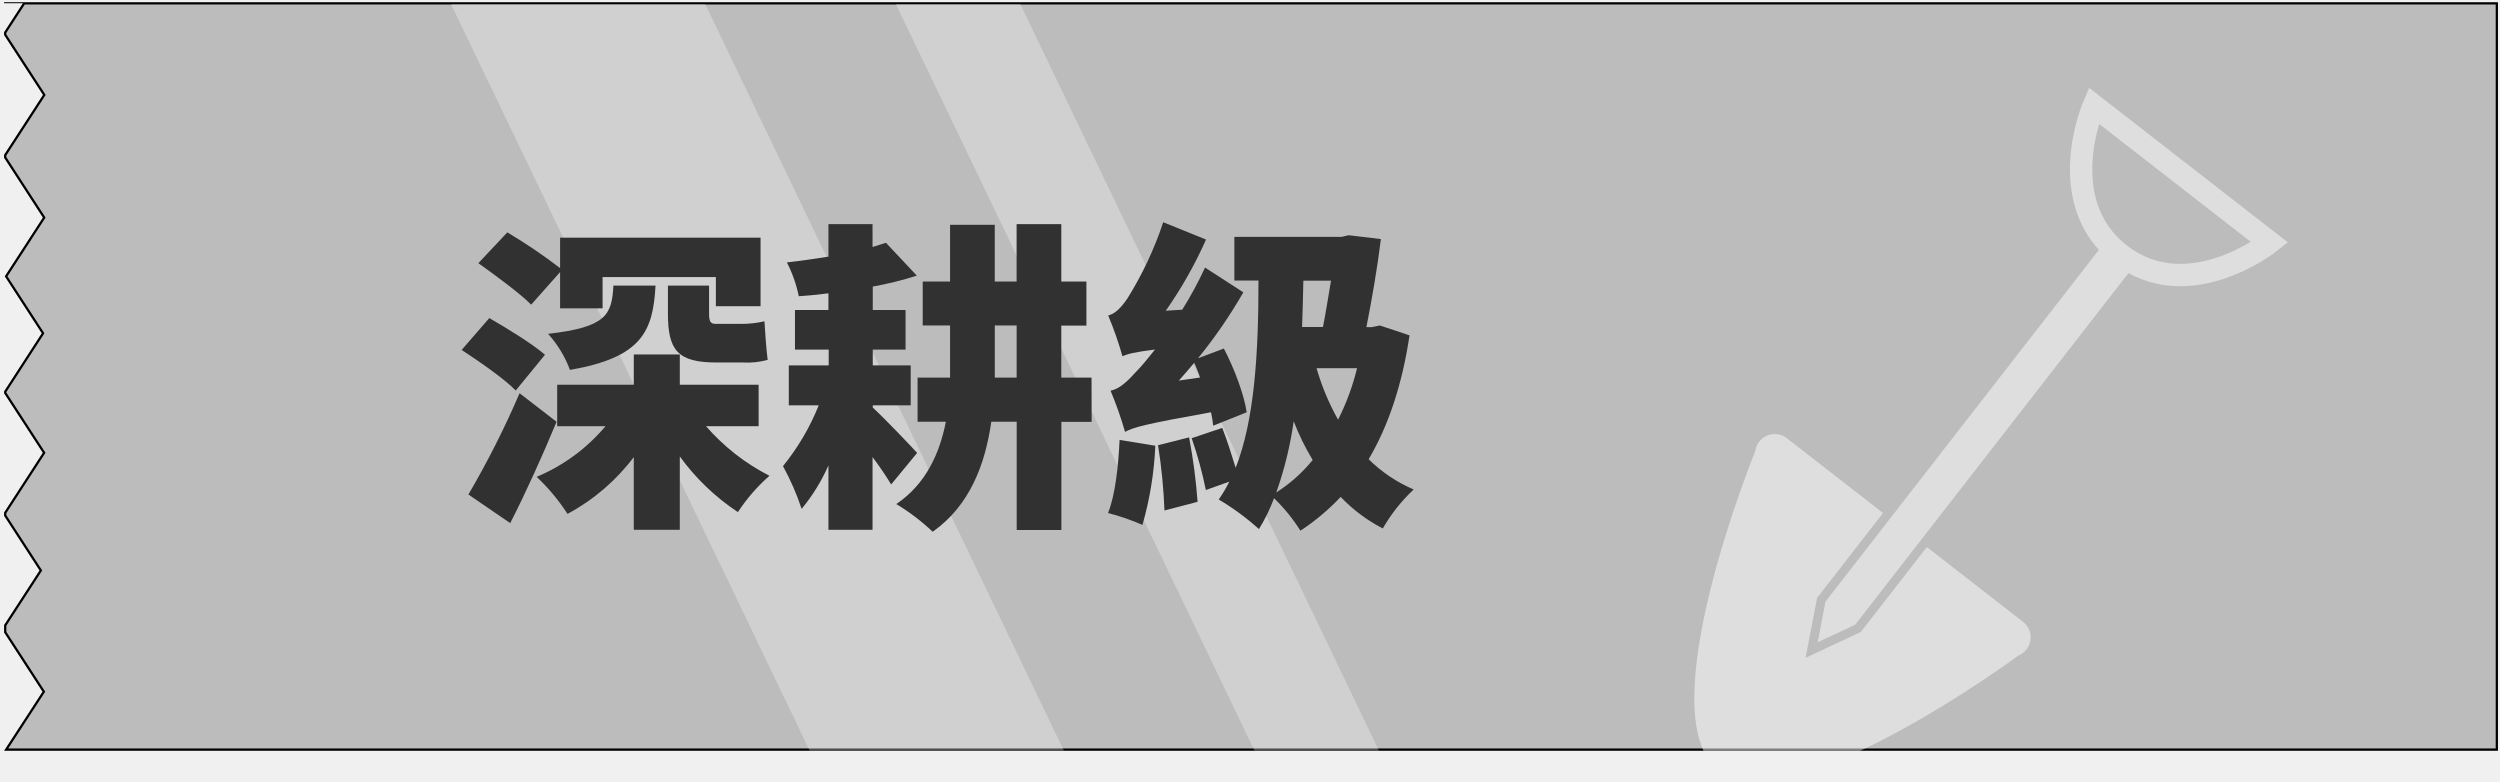
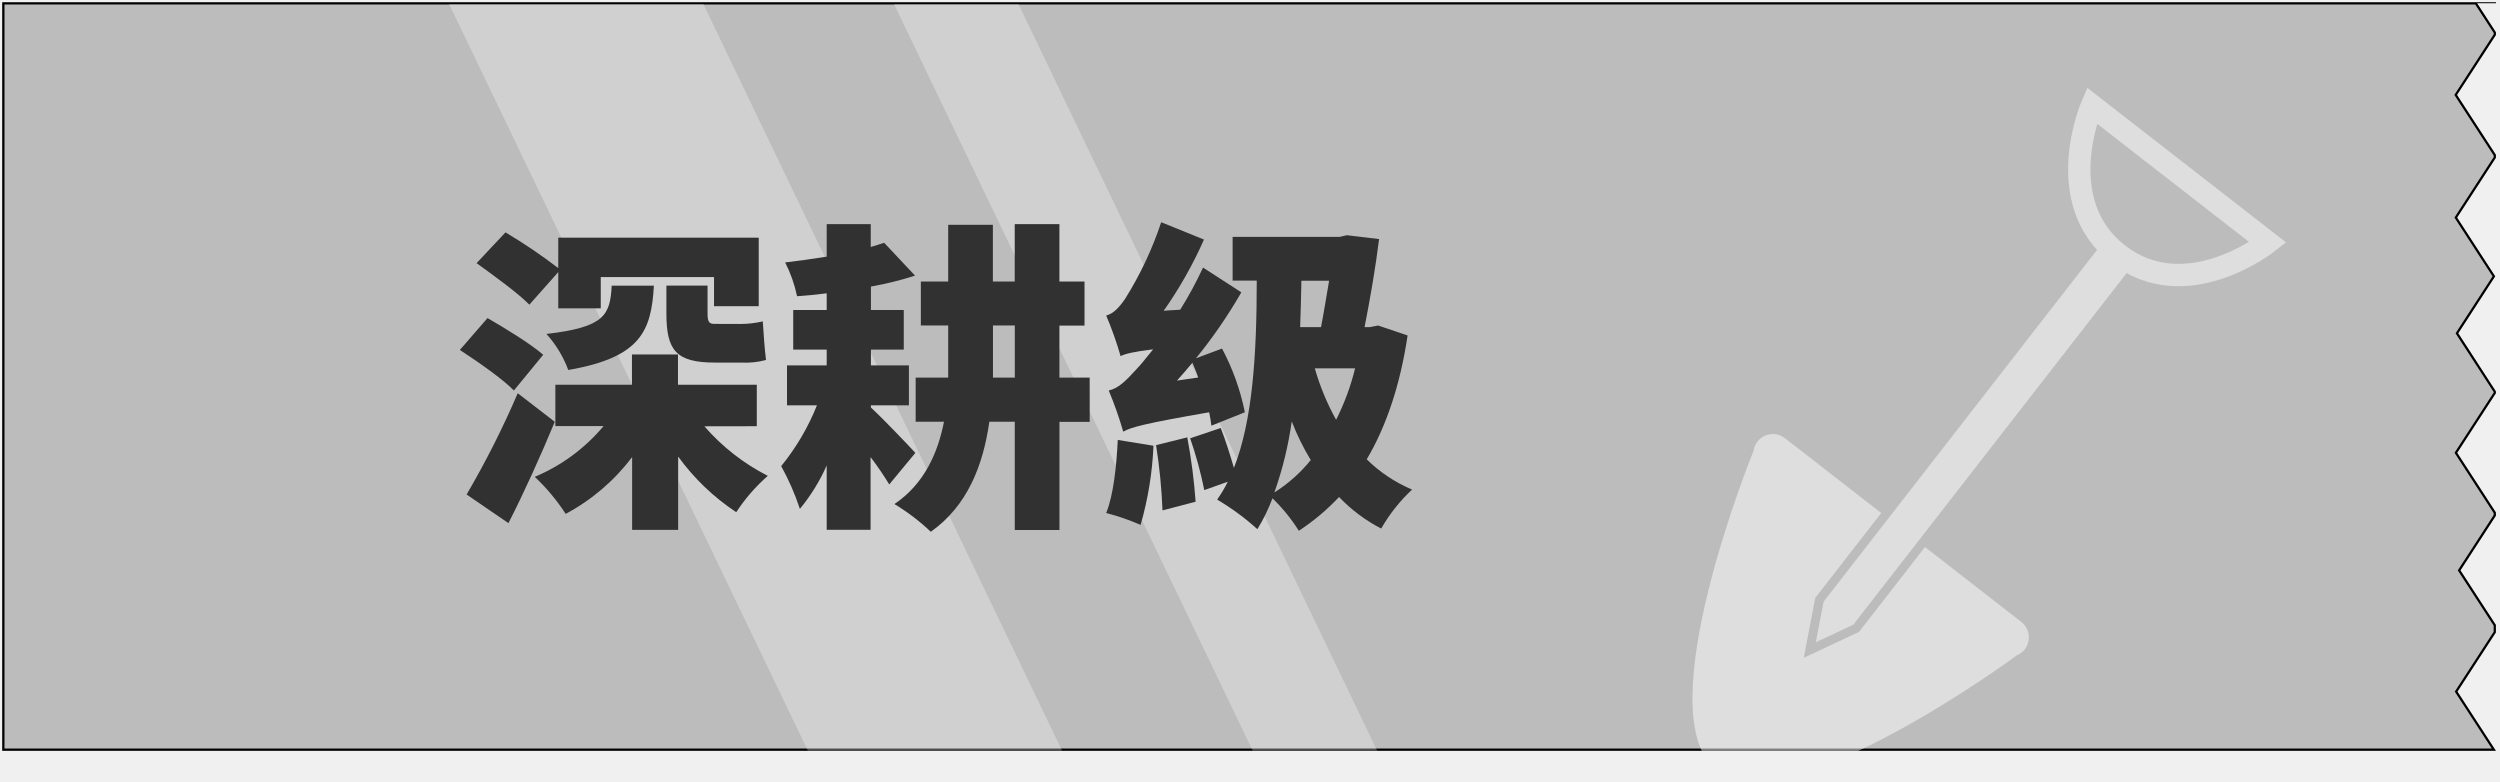
<svg xmlns="http://www.w3.org/2000/svg" viewBox="0 0 559.46 174.78">
  <defs>
    <style>.cls-1,.cls-9{fill:none;}.cls-2{clip-path:url(#clip-path);}.cls-3{fill:#bcbcbc;stroke:#000;}.cls-3,.cls-8,.cls-9{stroke-miterlimit:10;}.cls-4,.cls-7,.cls-8{fill:#fff;}.cls-4{opacity:0.3;isolation:isolate;}.cls-5{fill:#313131;}.cls-6{opacity:0.5;}.cls-8{stroke:#bcbcbc;stroke-width:2px;}.cls-9{stroke:#fff;stroke-width:5px;}</style>
    <clipPath id="clip-path">
-       <path class="cls-1" d="M.91,7.83,9.62,21.24.91,34.65v.65L9.6,48.69,1.07,61.84,9.34,74.58l-8.42,13V88l8.66,13.33L.92,114.69v.75l7.93,12.22L.92,139.87v1.68l8.6,13.24L.92,168H559V.5H.91V.72H5.13L.91,7.22Z" />
+       <path class="cls-1" d="M558.55,7.83l-8.71,13.41,8.71,13.41v.65l-8.69,13.39,8.53,13.15-8.27,12.74,8.42,13V88l-8.66,13.33,8.66,13.34v.75l-7.93,12.22,7.93,12.21v1.68l-8.6,13.24,8.6,13.24H.5V.5H558.55V.72h-4.22l4.22,6.5Z" />
    </clipPath>
  </defs>
  <g id="圖層_2" data-name="圖層 2">
    <g id="圖層_1-2" data-name="圖層 1">
      <g class="cls-2">
-         <path class="cls-3" d="M.91,7.83,9.62,21.24.91,34.65v.65L9.6,48.69,1.07,61.84,9.34,74.58l-8.42,13V88l8.66,13.33L.92,114.69v.75l7.93,12.22L.92,139.87v1.68l8.6,13.24L.92,168H559V.5H.91V.72H5.13L.91,7.22Z" />
-         <path class="cls-4" d="M200.48.92h27.85L308.6,168H280.75Z" />
-         <path class="cls-4" d="M100.93.92h56.89L238.09,168H181.2Z" />
-         <path class="cls-5" d="M115.41,87.39c-2.52-2.6-8.14-6.49-12.1-9.08l6.19-7.13c3.89,2.24,9.65,5.76,12.46,8.21Zm9.14,7c-3.17,7.63-6.7,15.48-10.37,22.68l-9.36-6.41A204.78,204.78,0,0,0,116.27,88Zm-5.69-26.21c-2.45-2.52-8-6.55-11.81-9.29L113.53,52A120.37,120.37,0,0,1,125.34,60V53.18H170.2V68.52h-10V62H134.85v7h-9.51V60.89ZM158,95.38a47.25,47.25,0,0,0,14.19,11.09,40.34,40.34,0,0,0-7.06,8.13,50.46,50.46,0,0,1-13-12.45v16.41h-10.3V102.29A45.52,45.52,0,0,1,127,115a44.62,44.62,0,0,0-6.91-8.29A40.62,40.62,0,0,0,135.5,95.38H124.69V86.09h17.14V79.32h10.3v6.77h17.64v9.29Zm-11.3-31.47c-.58,10.23-3,16.06-19.15,18.87a25,25,0,0,0-4.9-8.07c13.1-1.51,14.26-4.25,14.62-10.8Zm19.37,8.57a22.54,22.54,0,0,0,5-.58c.14,2.38.43,6.41.72,8.64a17.55,17.55,0,0,1-5.55.58h-5.9c-8.78,0-10.87-2.81-10.87-11V63.91h9.21v6.27c0,1.58.22,2.3,1.44,2.3Z" />
-         <path class="cls-5" d="M199.43,108.41a73.5,73.5,0,0,0-4.17-6.12v16.27h-9.87v-14.4a41.59,41.59,0,0,1-6,9.72,57,57,0,0,0-4.17-9.57,52.57,52.57,0,0,0,8-13.61h-6.7V81.77h8.93V78.24H177.9V69.38h7.49V65.64c-2.23.29-4.47.5-6.63.65a30.06,30.06,0,0,0-2.66-7.56c3-.36,6.27-.8,9.29-1.3V50.16h9.87v5.11c1.08-.29,2-.65,3-.94l6.91,7.35a76.39,76.39,0,0,1-9.86,2.45v5.25h7.34v8.86h-7.34v3.53h8.49V90.7h-8.49v.5c2.8,2.59,8.49,8.57,9.93,10.15Zm44.86-14h-6.77v24.19h-10V94.37h-5.68C220.46,104,217,113.16,208.72,119a47.54,47.54,0,0,0-8.14-6.2c6.7-4.53,9.72-11.45,11.09-18.43h-6.33V84.5h7.27V72.84h-6.12V63h6.12V50.3h10V63h4.89V50.16h10V63h5.62v9.86h-5.62V84.5h6.77ZM227.51,84.5V72.84h-4.89V84.5Z" />
-         <path class="cls-5" d="M251.2,79.75A80.94,80.94,0,0,0,248,70.61c1.58-.43,2.8-1.66,4.25-3.75a79.16,79.16,0,0,0,8.06-17.13l9.58,3.88a94.89,94.89,0,0,1-9,15.92l3.67-.22a85.38,85.38,0,0,0,5.11-9.43l8.57,5.54a110.41,110.41,0,0,1-10.15,14.76L273.88,78c2.38,4.54,4.54,10.37,5.11,14.26l-7.49,3a27.8,27.8,0,0,0-.5-3c-14.55,2.59-17.43,3.38-19.23,4.39a84.57,84.57,0,0,0-3.24-9.21c2.16-.51,3.68-2,6.12-4.68.8-.8,2.16-2.45,3.82-4.54-4.61.57-6.19,1-7.27,1.51Zm7.34,20a75.72,75.72,0,0,1-2.88,17.71,52.06,52.06,0,0,0-7.7-2.66c1.65-4.1,2.3-10.51,2.59-16.35Zm7.56-1.87A125,125,0,0,1,268,112.3l-7.41,1.94a123,123,0,0,0-1.44-14.61Zm2.45-13.4c-.36-1.15-.86-2.23-1.29-3.31-1.16,1.37-2.31,2.74-3.46,4Zm46.88-9.43c-1.66,11.09-4.76,20.31-9.15,27.72a32.49,32.49,0,0,0,10.08,6.77,37.38,37.38,0,0,0-6.91,8.72,35.61,35.61,0,0,1-9.43-7.06,50.34,50.34,0,0,1-9,7.56,39.58,39.58,0,0,0-5.91-7.27,38.58,38.58,0,0,1-3.38,6.91,55.9,55.9,0,0,0-9-6.62,30.62,30.62,0,0,0,2.37-4l-5.25,1.88a90.51,90.51,0,0,0-3.17-11.6l6.84-2.3c1.08,2.74,2.16,6.19,3,8.93,4.18-10.59,5.11-25.35,5.11-41.91h-5.4V53h24l1.59-.36,7.2.86C308.23,60,307,67,305.78,73.2H307l1.8-.36Zm-21.68,27.87a54.16,54.16,0,0,1-4.24-8.64,82.71,82.71,0,0,1-3.89,15.91A33.67,33.67,0,0,0,293.75,102.94Zm-2.08-40.11c-.08,3.53-.15,7-.29,10.37h4.68c.65-3.31,1.22-7,1.8-10.37Zm2.95,19.59a54.43,54.43,0,0,0,4.82,11.52,53.72,53.72,0,0,0,4.25-11.52Z" />
+         <path class="cls-3" d="M558.55,7.83l-8.71,13.41,8.71,13.41v.65l-8.69,13.39,8.53,13.15-8.27,12.74,8.42,13V88l-8.66,13.33,8.66,13.34v.75l-7.93,12.22,7.93,12.21v1.68l-8.6,13.24,8.6,13.24H.5V.5H558.55V.72h-4.22l4.22,6.5Z" />
+         <path class="cls-4" d="M200.07.92h27.85L308.19,168H280.34Z" />
+         <path class="cls-4" d="M100.51.92H157.4L237.68,168H180.79Z" />
+         <path class="cls-5" d="M115,87.39c-2.52-2.6-8.13-6.49-12.09-9.08l6.19-7.13c3.89,2.24,9.65,5.76,12.46,8.21Zm9.15,7c-3.17,7.63-6.7,15.48-10.37,22.68l-9.36-6.41A204.78,204.78,0,0,0,115.86,88Zm-5.69-26.21c-2.45-2.52-8-6.55-11.81-9.29L113.12,52A120.37,120.37,0,0,1,124.93,60V53.18h44.86V68.52h-10V62H134.44v7h-9.51V60.89Zm39.17,27.22a47.25,47.25,0,0,0,14.19,11.09,39.72,39.72,0,0,0-7.06,8.13,50.46,50.46,0,0,1-13-12.45v16.41h-10.3V102.29A45.52,45.52,0,0,1,126.59,115a44.68,44.68,0,0,0-6.92-8.29,40.54,40.54,0,0,0,15.41-11.37h-10.8V86.09h17.14V79.32h10.3v6.77h17.64v9.29Zm-11.3-31.47c-.58,10.23-3,16.06-19.16,18.87a24.82,24.82,0,0,0-4.89-8.07c13.1-1.51,14.25-4.25,14.61-10.8Zm19.37,8.57a22.54,22.54,0,0,0,5-.58c.14,2.38.43,6.41.72,8.64a17.55,17.55,0,0,1-5.55.58H160c-8.79,0-10.87-2.81-10.87-11V63.91h9.21v6.27c0,1.58.22,2.3,1.44,2.3Z" />
+         <path class="cls-5" d="M199,108.41a71.47,71.47,0,0,0-4.18-6.12v16.27H185v-14.4a41.59,41.59,0,0,1-6,9.72,56.26,56.26,0,0,0-4.18-9.57,52.31,52.31,0,0,0,8-13.61h-6.7V81.77H185V78.24h-7.49V69.38H185V65.64c-2.23.29-4.47.5-6.63.65a30.46,30.46,0,0,0-2.66-7.56c3-.36,6.26-.8,9.29-1.3V50.16h9.86v5.11c1.08-.29,2-.65,3-.94l6.91,7.35a76.14,76.14,0,0,1-9.87,2.45v5.25h7.35v8.86h-7.35v3.53h8.5V90.7h-8.5v.5c2.81,2.59,8.5,8.57,9.94,10.15Zm44.86-14h-6.77v24.19h-10V94.37h-5.69c-1.36,9.58-4.82,18.79-13.1,24.63a47.54,47.54,0,0,0-8.14-6.2c6.7-4.53,9.72-11.45,11.09-18.43h-6.34V84.5h7.28V72.84h-6.12V63h6.12V50.3h10V63h4.89V50.16h10V63h5.62v9.86h-5.62V84.5h6.77ZM227.1,84.5V72.84h-4.89V84.5Z" />
+         <path class="cls-5" d="M250.79,79.75a80.94,80.94,0,0,0-3.24-9.14c1.58-.43,2.8-1.66,4.24-3.75a79.06,79.06,0,0,0,8.07-17.13l9.57,3.88a93.52,93.52,0,0,1-9,15.92l3.68-.22a85.38,85.38,0,0,0,5.11-9.43l8.57,5.54a110.41,110.41,0,0,1-10.15,14.76L273.47,78a52.27,52.27,0,0,1,5.11,14.26l-7.49,3a30.48,30.48,0,0,0-.5-3C256,94.8,253.16,95.59,251.36,96.6a84.57,84.57,0,0,0-3.24-9.21c2.16-.51,3.67-2,6.12-4.68.79-.8,2.16-2.45,3.82-4.54-4.61.57-6.19,1-7.27,1.51Zm7.34,20a75.72,75.72,0,0,1-2.88,17.71,52.46,52.46,0,0,0-7.7-2.66c1.65-4.1,2.3-10.51,2.59-16.35Zm7.56-1.87a125,125,0,0,1,1.87,14.4l-7.41,1.94a125.08,125.08,0,0,0-1.44-14.61Zm2.45-13.4c-.36-1.15-.87-2.23-1.3-3.31-1.15,1.37-2.3,2.74-3.45,4ZM315,75.07c-1.66,11.09-4.76,20.31-9.15,27.72A32.49,32.49,0,0,0,316,109.56a37.38,37.38,0,0,0-6.91,8.72,35.61,35.61,0,0,1-9.43-7.06,50.06,50.06,0,0,1-9,7.56,39.11,39.11,0,0,0-5.9-7.27,39.26,39.26,0,0,1-3.38,6.91,55.56,55.56,0,0,0-9-6.62,29.58,29.58,0,0,0,2.38-4l-5.26,1.88a88.77,88.77,0,0,0-3.16-11.6l6.84-2.3c1.08,2.74,2.16,6.19,2.95,8.93,4.18-10.59,5.11-25.35,5.11-41.91h-5.4V53h24l1.58-.36,7.2.86C307.81,60,306.59,67,305.37,73.2h1.22l1.8-.36Zm-21.68,27.87a54.2,54.2,0,0,1-4.25-8.64,81.26,81.26,0,0,1-3.89,15.91A33.52,33.52,0,0,0,293.34,102.94Zm-2.09-40.11c-.07,3.53-.14,7-.28,10.37h4.67c.65-3.31,1.23-7,1.81-10.37Zm3,19.59A54.43,54.43,0,0,0,299,93.94a53.72,53.72,0,0,0,4.25-11.52Z" />
        <g class="cls-6">
-           <path class="cls-7" d="M384.54,172.33c15.81,12.29,67.16-25.64,67.16-25.64a4.39,4.39,0,0,0,.89-7.64L400,98.17a4.39,4.39,0,0,0-7.19,2.74S368.73,160,384.54,172.33Z" />
-           <polygon class="cls-8" points="470.18 53.67 478.4 60.06 415.79 140.61 405.42 145.47 407.57 134.22 470.18 53.67" />
-           <path class="cls-9" d="M507.93,54.25,468.54,23.62s-9.3,21.47,5.9,33.29S507.93,54.25,507.93,54.25Z" />
+           <path class="cls-7" d="M384.13,172.33c15.81,12.29,67.16-25.64,67.16-25.64a4.39,4.39,0,0,0,.89-7.64L399.59,98.17a4.38,4.38,0,0,0-7.18,2.74S368.31,160,384.13,172.33Z" />
+           <polygon class="cls-8" points="469.77 53.67 477.99 60.06 415.37 140.61 405 145.47 407.16 134.22 469.77 53.67" />
+           <path class="cls-9" d="M507.52,54.25,468.13,23.62s-9.31,21.47,5.9,33.29S507.52,54.25,507.52,54.25Z" />
        </g>
      </g>
    </g>
  </g>
</svg>
